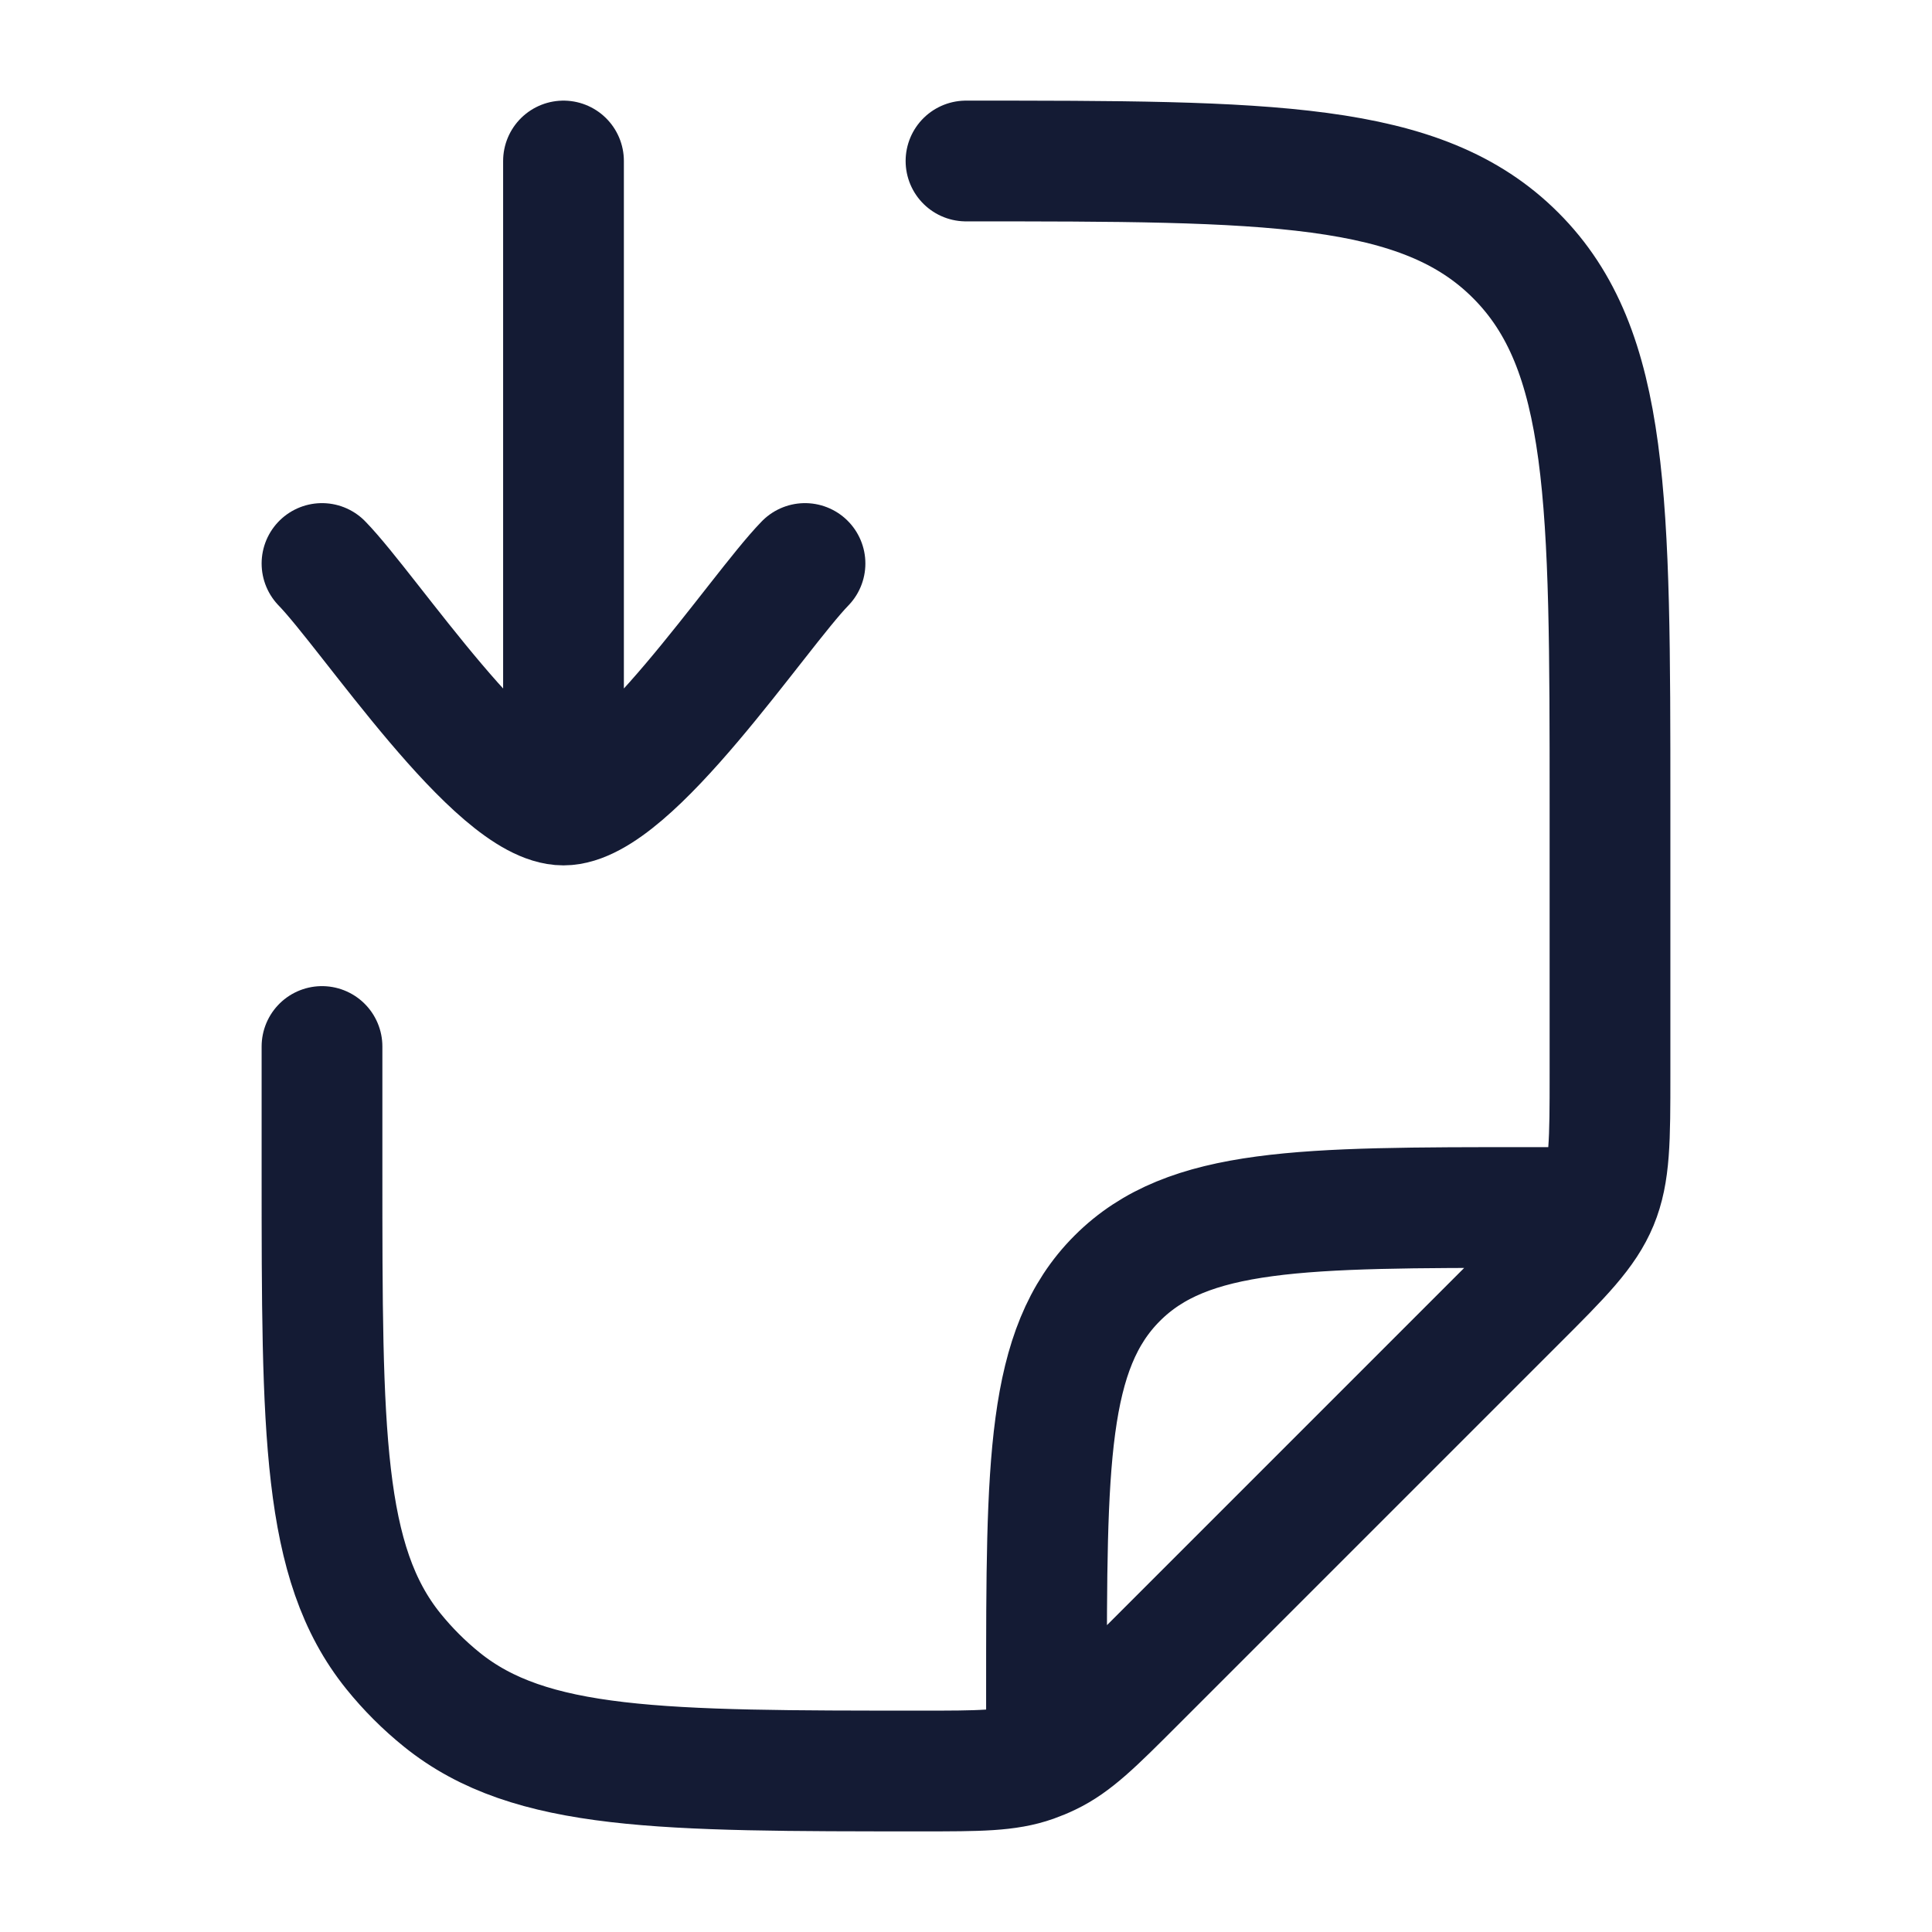
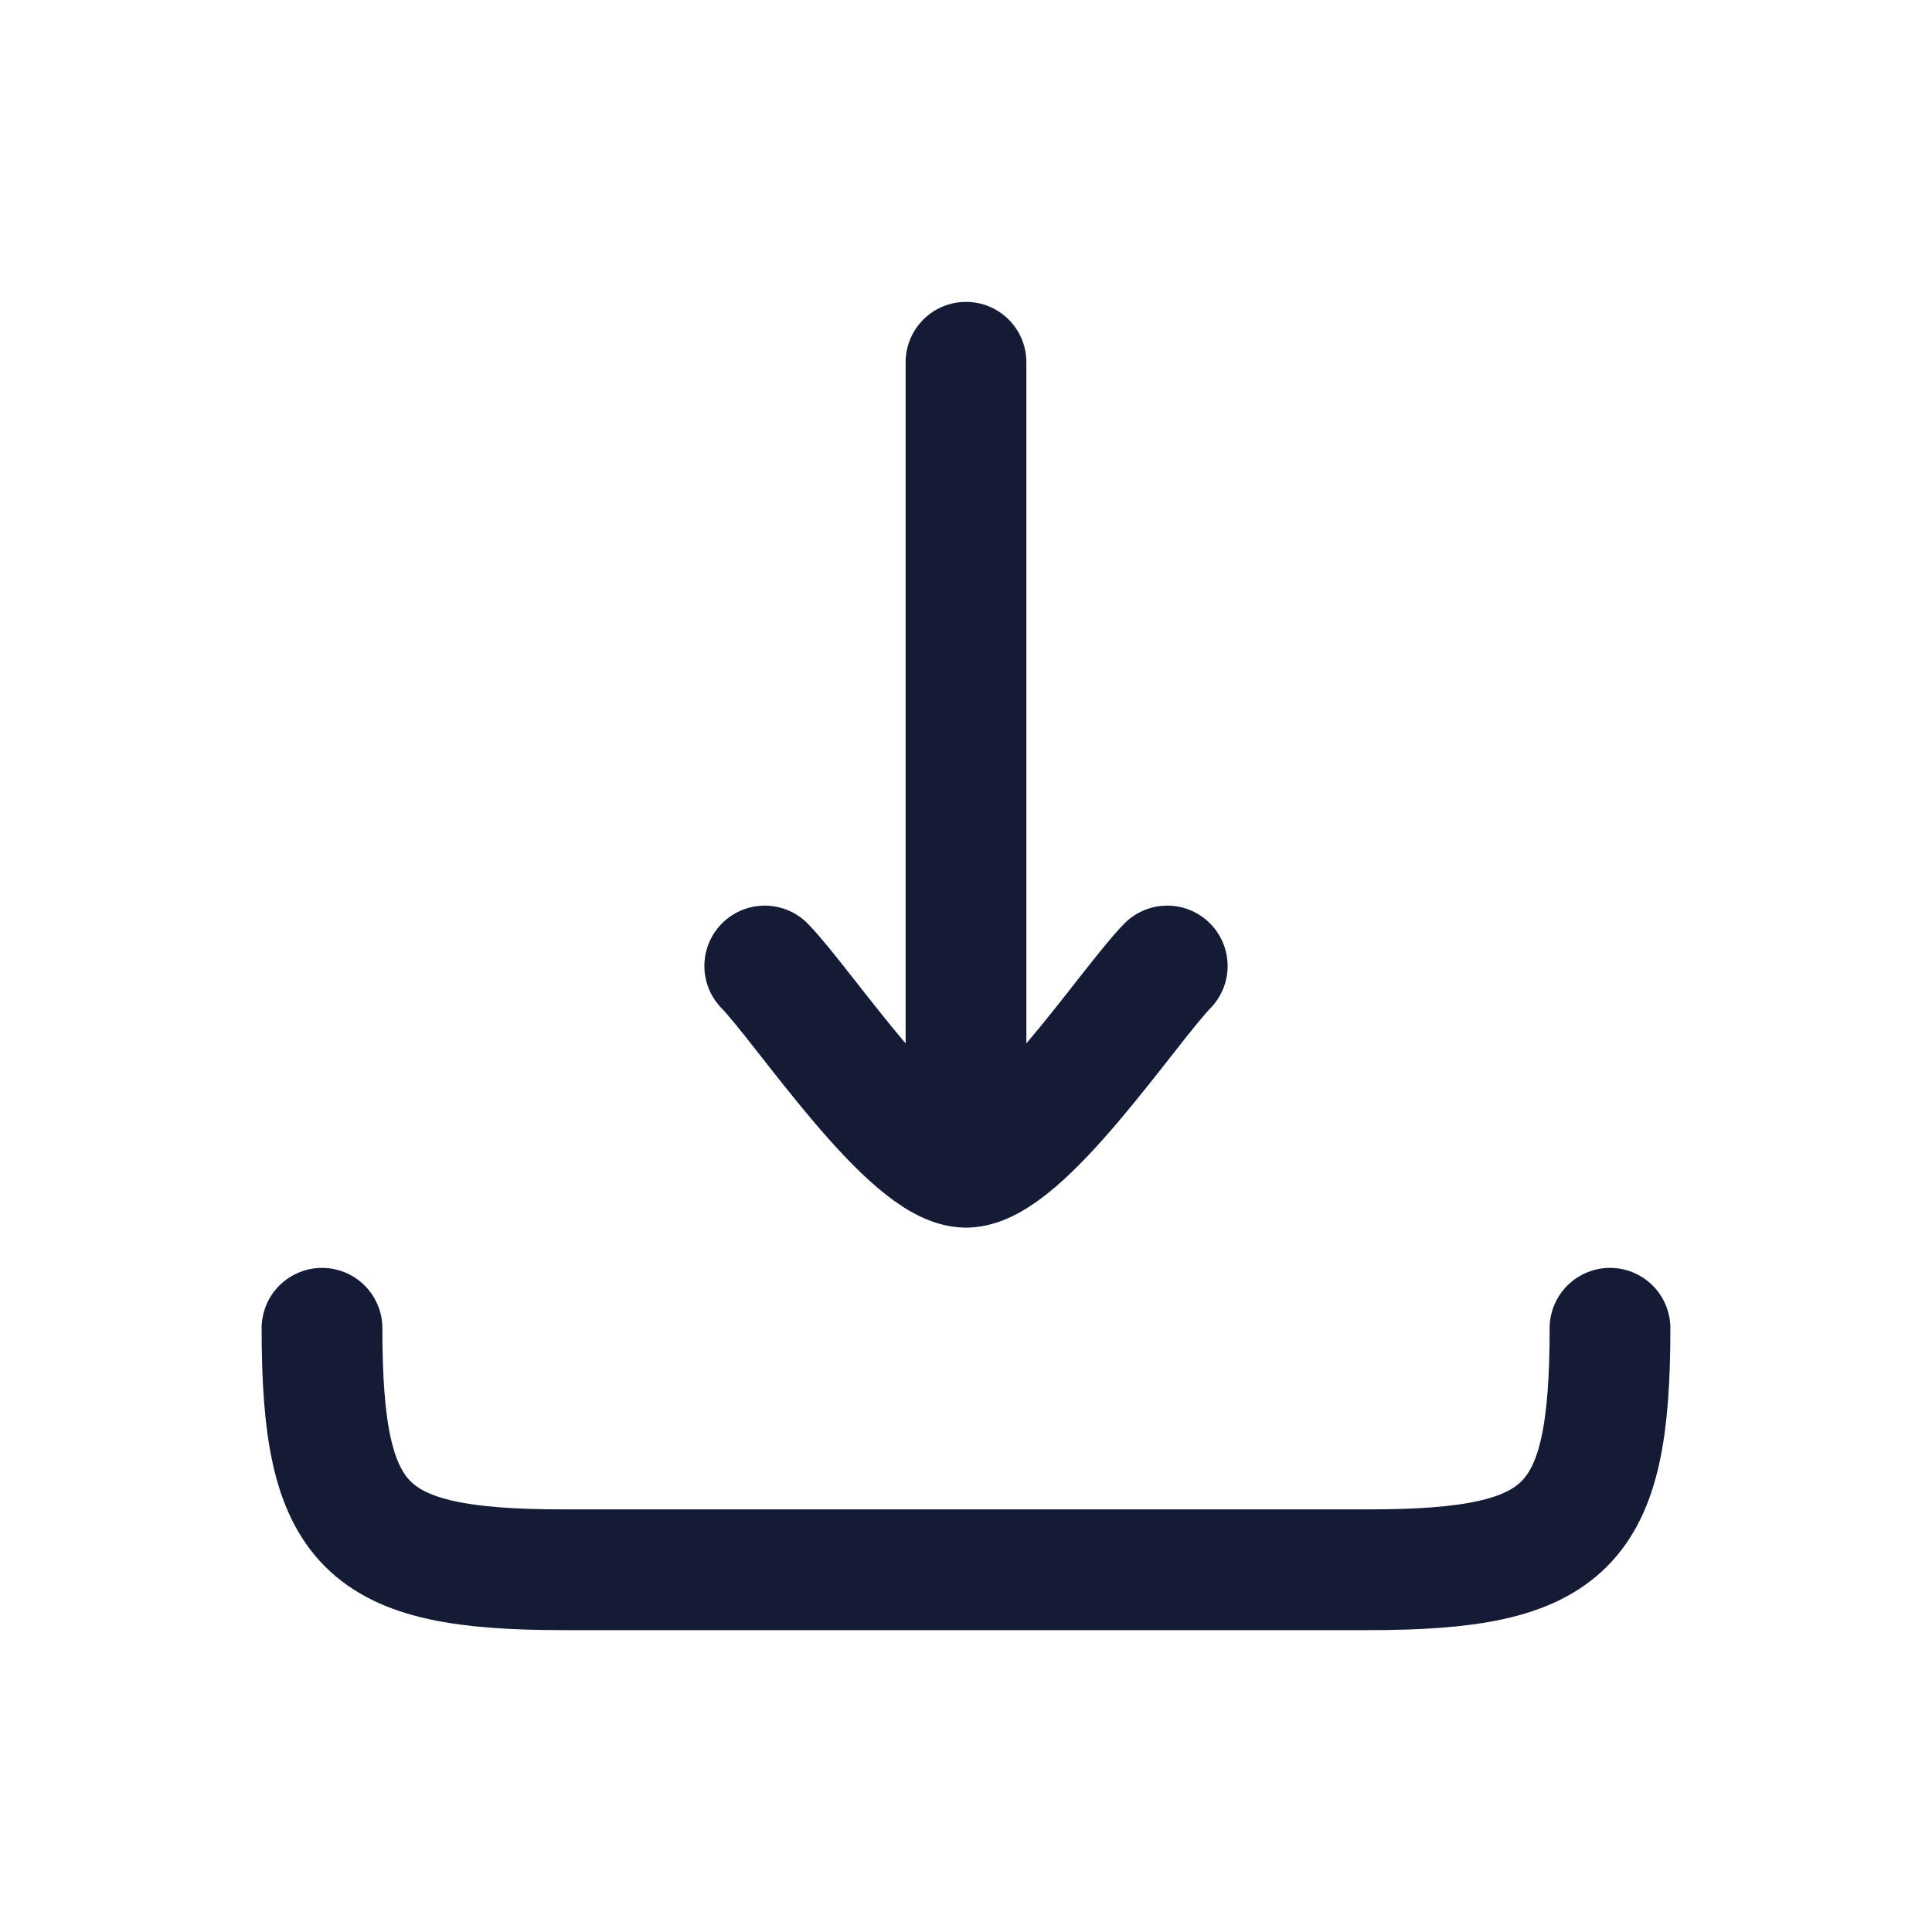
<svg xmlns="http://www.w3.org/2000/svg" width="24" height="24" viewBox="0 0 24 24" fill="none">
-   <path d="M4 7C4.59 7.607 6.16 10 7 10C7.84 10 9.41 7.607 10 7M7 9L7 2" stroke="#141B34" stroke-width="1.5" stroke-linecap="round" stroke-linejoin="round" />
-   <path d="M4 13L4 14.544C4 17.789 4 19.412 4.886 20.511C5.065 20.733 5.267 20.935 5.489 21.114C6.588 22 8.211 22 11.456 22C12.161 22 12.514 22 12.837 21.886C12.904 21.862 12.97 21.835 13.034 21.804C13.344 21.656 13.593 21.407 14.092 20.908L18.828 16.172C19.407 15.594 19.695 15.305 19.848 14.937C20 14.569 20 14.161 20 13.343V10C20 6.229 20 4.343 18.828 3.172C17.657 2 15.771 2 12 2M13 21.5V21C13 18.172 13 16.757 13.879 15.879C14.757 15 16.172 15 19 15H19.5" stroke="#141B34" stroke-width="1.5" stroke-linecap="round" stroke-linejoin="round" />
+   <path d="M12 14.5L12 4.5M12 14.5C11.3 14.5 9.992 12.506 9.5 12M12 14.5C12.7 14.5 14.008 12.506 14.5 12" stroke="#141B34" stroke-width="1.5" stroke-linecap="round" stroke-linejoin="round" />
+   <path d="M20 16.5C20 18.982 19.482 19.5 17 19.5H7C4.518 19.5 4 18.982 4 16.5" stroke="#141B34" stroke-width="1.5" stroke-linecap="round" stroke-linejoin="round" />
</svg>
